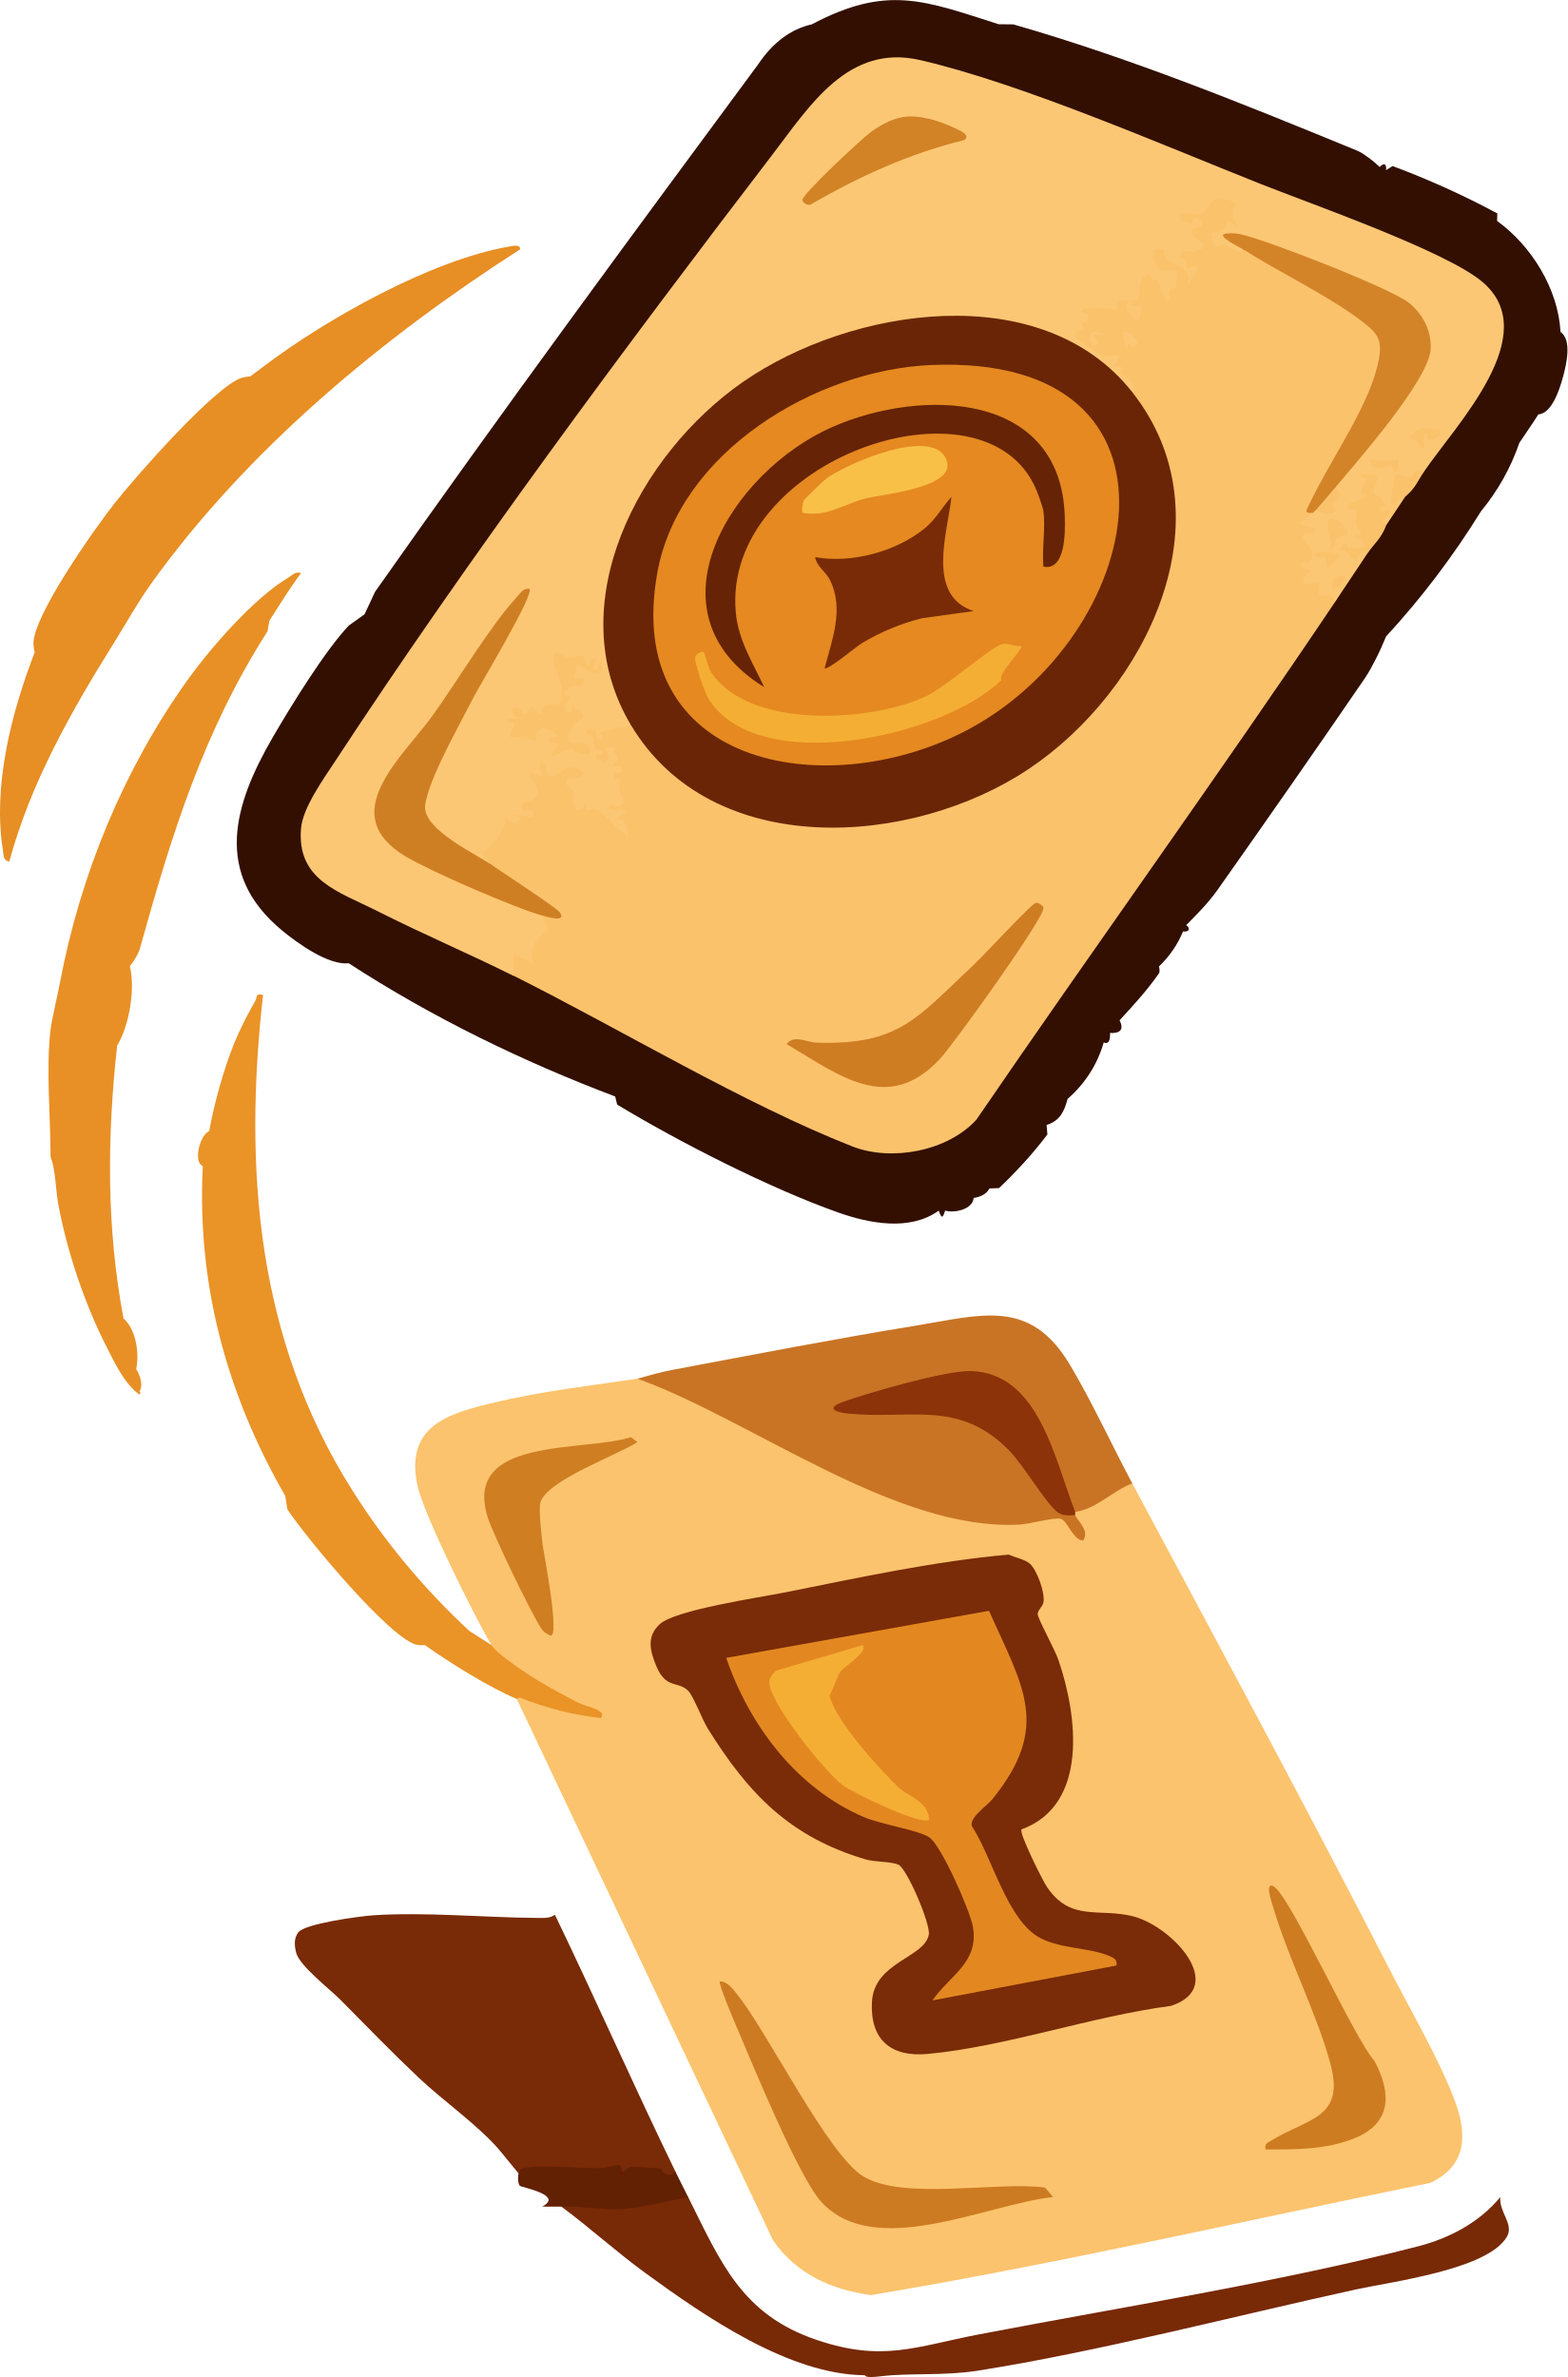
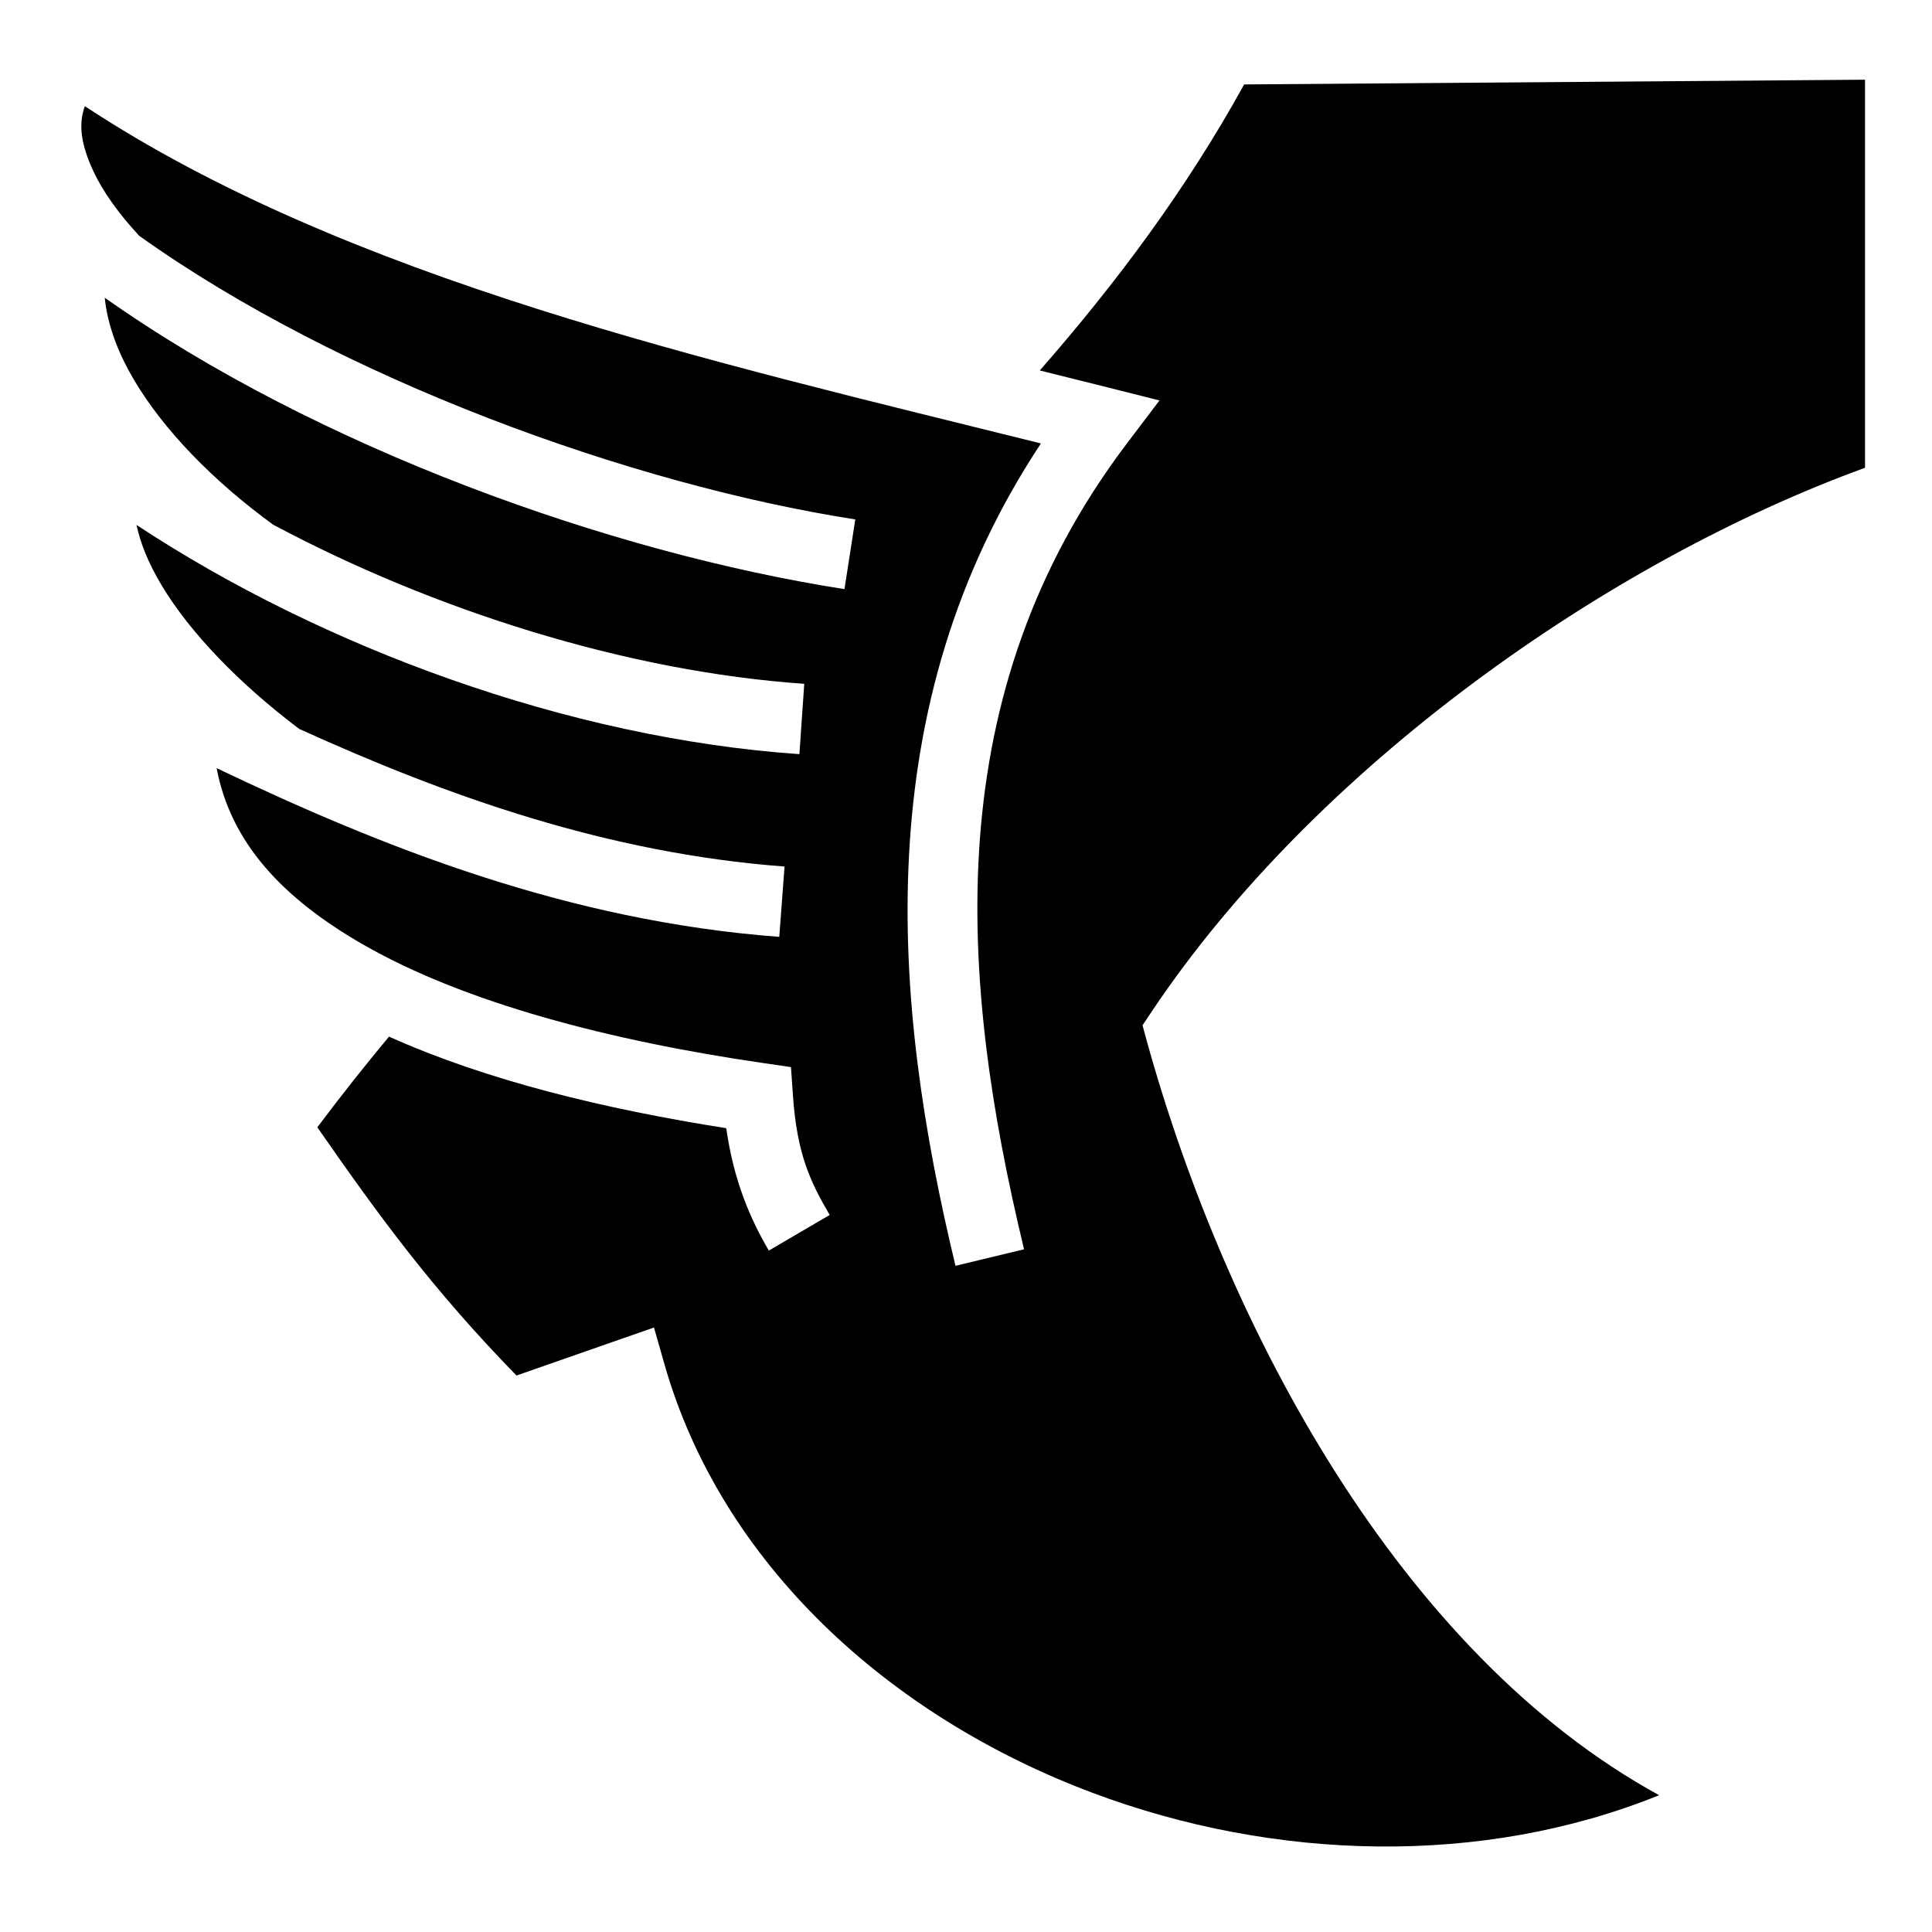
- <svg xmlns="http://www.w3.org/2000/svg" id="Layer_2" data-name="Layer 2" viewBox="0 0 494.13 749.36">
-   <g id="Layer_1-2" data-name="Layer 1">
-     <g>
-       <path d="M314.93,7.64l4.51.05c36.93,10.6,72.75,25.17,108.29,39.77,1.32.54,2.52,1.41,3.74,2.29s2.35,1.87,3.46,2.9c1.37-1.48,2.2-1.02,2,1l2.06-1.3c11.37,4.24,22.38,9.22,33.02,14.94l-.09,2.36c10.92,7.89,19.29,21.52,20,35,3.67,2.49,1.87,10.2.76,14.26s-3.53,11.43-7.76,11.74c-1.84,2.98-4.05,6.01-6,9-2.65,7.77-6.68,14.97-12.11,21.59-8.84,14.27-18.81,27.41-29.89,39.41-.96,2.31-1.96,4.61-3.09,6.83s-2.27,4.42-3.66,6.44c-15.27,22.3-30.78,44.52-46.36,66.61-2.87,4.06-6.39,7.61-9.89,11.12,1.49,1.08.87,2.25-1,2-1.69,4.11-4.21,7.78-7.57,11.02.21.92.29,1.75-.07,2.27-3.79,5.39-7.86,9.84-12.36,14.71,1.51,2.95.11,4.2-3,4,.09,2.59-.57,3.59-2,3-2.03,7.07-6.01,13.1-11.39,17.79-1.06,4.03-2.46,6.92-6.61,8.21l.25,2.99c-4.59,6.08-9.73,11.66-15.25,16.91l-3,.11c-.92,1.65-2.59,2.65-5,3-.29,3.56-5.87,4.85-9,4-.74,2.52-1.15,2.48-2,0-9.01,6.46-21.62,4.16-31.74.57-21.49-7.62-50.05-22.15-69.64-34.01l-.62-2.55c-29.16-11.02-57.86-25.01-84-42-6.28.69-15.79-6.03-20.97-10.31-21.78-17.97-15.32-39.67-2.9-61.04,5.63-9.69,16.5-27.36,23.93-35.14l4.93-3.51,3.31-7.09c39.78-56.59,81.05-112.54,120.77-166.29,4.63-6.9,10.27-11.11,16.92-12.62,23.81-12.58,35.5-7.48,59,0Z" fill="#320f00" />
-       <path d="M82.93,115.64c19.74-15,53.05-33.71,77.59-37.92,1-.17,3.68-.8,3.4.91-43.42,27.84-85.98,63.12-116.22,105.29-4.29,5.98-7.88,12.5-11.77,18.73-13.47,21.57-26.32,44.19-33.01,69-1.94-.41-1.76-2.01-1.99-3.49-3.29-20.45,2.66-43.46,10.01-62.51-.21-.87-.37-1.74-.4-2.62-.25-8.71,19.23-36.28,25.57-44.36s32-37.28,40.2-39.6c.85-.24,1.73-.35,2.63-.42,1.33-1.07,2.66-1.98,4-3Z" fill="#e78e24" />
-       <path d="M58.93,214.64c7.3-10.25,21.28-26.28,31.96-32.54,1.32-.78,2.04-1.98,4.04-1.45-3.66,4.79-6.71,9.96-10,14.99l-.6,3.38c-20.21,31.58-30.24,64.16-40.16,99.77-.61,2.17-1.92,4.06-3.24,5.85,1.79,7.15-.19,18.69-4,25-3.19,28.89-3.39,57.38,2,86,4.12,3.6,5,11.32,4,16,1.2,1.67,2.32,5.33,1,7,.44.29.42.63,0,1-4.74-3.43-7.73-9.93-10.38-15.12-6.79-13.28-12.47-30.15-15.17-44.83-.9-4.88-.75-10.43-2.45-15.05.02-12.5-1.47-27.85,0-40,.41-3.36,2.2-10.8,3-15,6.45-34.01,19.96-66.86,40-95Z" fill="#e89025" />
-       <path d="M200.93,434.64c8.53.84,16.79,3.78,24.78,8.83l41.72,21.18c19.94,9,41.96,17.77,63.73,12.29,3.85,2.05,6.44,2.28,7.76.71-.87-.33-.87-.67,0-1l.96-2.23c1.4-1.06,15.05-8.17,15.83-7.72.44.25.83.59,1.21.95,27.36,51.11,55.04,102.42,81.52,153.98,6.35,12.36,15.52,28.14,20.21,40.79,3.99,10.78,3.63,20.33-7.74,25.72-58.7,11.99-117.36,25.52-176.35,35.41-12.46-1.7-23.52-6.68-30.84-17.21l-80.8-170.7c-.91-1.44-.44-2.45,1.25-2.29,5.28,1.96,10.65,3.53,16.12,4.7-4.12-2.11-8.14-4.4-12.11-6.75-2.84-1.68-12.6-7.96-13.93-10.28-.37-.64.22-1.64.67-2.38-5.29-8.93-21.37-41.21-23.3-50.2-4.03-18.8,9.25-22.75,24.27-26.32s30.5-5.32,45.03-7.47Z" fill="#fbc36d" />
-       <path d="M157.58,677.99c-6.67-7.88-17.87-15.68-25.55-22.95-8.37-7.91-16.5-16.28-24.56-24.44-3.46-3.5-13.03-10.85-14.09-14.94-.57-2.22-.81-4.48.62-6.45,2.01-2.78,19.38-5.11,23.57-5.4,16.26-1.11,35.5.72,51.86.83,1.94.01,3.8.18,5.5-1,12.93,26.85,24.99,54.22,38,81,1.4,3.93-3.75,3.75-5.75.9l-7.64-.61c-1.96,1.62-3.7,1.89-5.54-.25-9.48.54-19,.8-28.58.78l-.07,2.03" fill="#792a06" />
-       <path d="M356.93,467.64c-6.31,2.41-11.12,7.97-18,9-2.87-1.69-2.87-1.36,0,1,.77,1.96,4.68,4.94,2.49,8.01-3.37-.22-4.79-6.29-7.17-6.87-1.86-.45-10,1.7-12.83,1.85-39.16,2.15-84.35-32.96-120.49-45.99,3.51-.98,7.18-2.06,10.77-2.73,25.55-4.8,51.37-9.82,77-14,20.65-3.37,35.92-8.64,48.4,12.06,6.79,11.27,13.43,25.7,19.83,37.67Z" fill="#c97425" />
-       <path d="M73.93,328.64c1.54-3.82,4.4-9.44,6.51-13.03.76-1.29-.18-2.52,2.48-1.97-6.18,55.08-1.94,108.45,28.01,155.99,10.35,16.44,22.76,31.29,36.99,44.51l7.01,4.49c1.73,2.93,11.92,9.57,15.7,11.8s7.88,4.41,11.63,6.37c2.38,1.24,9.34,2.23,7.17,4.84-9.17-1.09-16.85-3.07-25.44-6.41-.53-.21-1,.41-1.05.39-8.3-3.41-21.59-11.67-29-17-.79.05-1.57.07-2.33-.05-8.14-1.24-35.58-34.35-41.04-42.8l-.64-4.15c-18.48-32.16-27.89-66.64-26-104-3.08-1.24-.99-9.8,2-11,1.66-9.05,4.56-19.46,8-28Z" fill="#ea9327" />
-       <path d="M216.93,692.64c10.27,20.56,16.85,37.02,40.48,45.02,20.95,7.09,31.12,2.11,51.28-1.75,44.69-8.57,94.63-16.47,138.27-27.73,9.96-2.57,19.33-7.51,25.97-15.53-.41,4.86,4.44,8.52,2.06,12.55-6.09,10.3-36.28,14.09-47.46,16.54-38,8.3-80.84,19.54-119.36,25.64-10.45,1.65-21.56.67-30.29,1.73-5.96.73-4.8-.3-5.39-.31-23.66-.21-49.99-18.33-69.01-32.19-9.11-6.63-17.49-14.29-26.53-20.97l2.45-2.02c11.96,1.42,23.21.75,34.85-2.5l2.7,1.52Z" fill="#782906" />
-       <path d="M170.93,695.64c6.96-3.72-6.66-6.02-7.1-6.59-.86-1.11-.73-5.11.76-5.46,5.94-1.38,18.1.05,24.72-.06,1.65-.03,4.94-1.18,5.96-.93.84.21.59,2.22,1.14,2.05.79-.25,1.72-1.75,3.01-1.64,1.57.13,8.38.52,8.83.64s1.52,3.73,4.68,1c1.28,2.64,2.68,5.36,4,8-7.22,1.3-15.1,3.66-22.5,3.8-5.43.1-11.44-.99-17.5-.8-1.99.06-4.08-.05-6,0Z" fill="#632104" />
-       <path d="M62.93,530.64c-.33-.03-.67.02-1,0" fill="#622004" />
-       <path d="M356.93,123.64c-4.58-7.23-11.21-13.08-19.89-17.55.62-2.06,1.76-4.01,3.41-5.84-3.54-6.36,5.29-5.64,9.5-4.79,1.35-2.32,3.73-3.35,7.13-3.09.18-3.65,1.32-8.02,5.71-7.45-4.01-7.62,3.01-12.32,7.16-4.18.4-3.74,3.42-3.76,6.52-3.46-1.74-1.23-2.87-2.98-3.4-5.25-6.78-4.36-1.18-7.87,4.79-6.57,2.94-5.69,12.08-7.12,13.54-.54.11.48-.76,10.15-2.54,7.4-5.22,2.8-6.84,3.38-4.85,1.76,1.25,1.75,4.83,4.54,7.92,4.55h3.8c8.68,4.41,18.26,10.18,26.54,15.39,14.38,9.04,18.46,12.87,11.28,29.64-5.46,12.76-12.99,25.1-20.24,36.69l.62,1.28c.08,1.88.93,3.6,2.57,5.17l-.15,1.61c-2.44.7-2.63,2.91-.58,6.66-2.35,4.8-2.07,7.17.85,7.11,1,2.38,2.72,4.17,5.15,5.38l-.83,2.07c-36.94,54.96-75.76,108.68-113.15,163.35-9.09,9.99-26.8,13.27-39.13,8.43-34.11-13.4-73.22-37.03-106.72-53.78-4.09-3.15-2.1-10.89,3.62-7.43.43-3.25,2.19-5.76,4.78-7.68-.94-1.7-.74-2.99.6-3.89l1.46-1.67-17.34-11.84-.11-2.49-4.5-4.04c3.47-3.38,5.96-7.23,7.48-11.54,3.21-.89,4.65-1.66,5.42-4.95l4.09-2.19c-2.87-4.95-2.61-7.63.77-8.04.69-4.75,5.34-4.01,6.06.55,5.54-5.92,17.02,0,7.48,4.97l1.01,1.65c-2.09,5.11,6.8,5.21,9.82,2.81l1.84.37c-1.32-3.17-2.39-6.55-2.49-9.98-4.65.4-6.89-2.51-6.73-8.72-4.87-3.15-.31-7.54,4.1-4.87,4.24-1.74,7.46-1.74,9.66-.02l3.33,1.53c59.26,74.88,197.36-8.24,159.36-95.72-2.82-3.54-4.39-7.15-4.69-10.81Z" fill="#fbc26c" />
-       <path d="M448.93,148.64c-1.46.8-2.44,1.38-4.07,3.62-4.42-1.32-5.74,2.43-1.93,4.38l-6,9c-3.02,1.53-3.75-4.47-2.93-6.99-3.97-2.8-5.26,2.14-4.6,6.04,1.61,3.04,2.31,6.59,1.53,9.95-3.33,4.99-6.66,10.03-10,15-.67-2.93-4.68-1.68-5-2-.42-.42.37-3.24-.01-4.02-.11-.22-3.84.91-4.99,0-.77-1.71,2.44-3.35,1.99-3.97-.1-.14-2.86-.54-2.98-1.52-.18-1.46,2.74-.56,2.83-.67,3.47-4.55-3.29-6.74-1.85-8.82.31-.45,4.15-.1,3.99-2l-4.99-1.51c1.17-1.36,2.77-2.23,4-3.51-.42-.86-.05-1.17,1-1,3.96.07,5.8-3.72,6-7l-.83-2.11c9.68-10.69,18.38-22.12,26.1-34.29,7.86-14.31-2.06-20.16-13.81-25.63-3.95-1.84-41.14-17.45-40.56-15.29.21.78.36,1.52.09,2.32-1.41,2.16-4.23-1.03-5.91-1.46-.96-.24-2.77.73-3.03.45-.14-.15-1.2-3.8-1.07-3.96.11-.14,2.44-.35,3.43-1.11,2.7-2.08.18-4.51,4.57-.92-.77-3.79-2.68-3.82.02-7.49-9.04-4.4-7.72,1.37-11,3.02-2.51,1.26-6.17-1.33-7,.98-.6,1.65,2.84,2.35,3.56,2.41.37.03.13-3,3.43-.91.93,3.67-4.76.39-2.97,4.46.69,1.58,7.41,3.15.97,5.11-1.88.57-3.67-1.09-4.98.93-.44,1.78,1.12,1.15,1.92,2.31.39.56-.1,1.94.08,2.18.3.38,7.27-3.84.49,4.99,2.19-6.68-7.78-4.99-7.51-10.99-6.07-1.53-2.78,5.96-.77,6.66.58.2,4.21-.5,4.79.35.14.2-.19,4.58-.3,4.79s-1.59.24-2.04,1.46c-.39,1.05.48,2.64.33,2.73-2.6,1.64-2.59-4.92-3.96-6.44-.65-.72-1.23.39-1.82.13-.28-.12-.23-1.7-.7-1.69-4,.09-2.9,6.54-3.8,7.79-.34.46-1.63.14-1.7.24-1.87,2.61,2.78,1.79,2.98,1.99s-.85,3.87-1.02,4c-1.04.84-5.39-3.21-3-6-6.24,0-2.86.86-4.05,2.96-.28.49-9.93-2.13-10.94.54-.32.85,1.83.28,2.02.99.77,2.77-1.5,2.33-1.7,2.74-.22.44.65,1.33.47,1.58-.58.8-3.3.69-2.79,2.68.12.53,8.12,5.87,8.97,6.08,2.32.57,7.24-2.13,3.03,3.42,4.58-.57,2.05,1.07,2.64,2,1,1.58,5.77,4.19,3.36,6.01-3.15-.79-5.94-2.79-8.38-6-63.51-51.64-186.04,27.43-149.29,107.54l-.33,3.47-9.48,2c-1.05.1.8,1.71.49,1.99-2.31,2.12-1.9-2.65-2.1-2.9-.09-.12-2.89.24-2.91.42-.49,2.04,1.24,1.01,1.94,2.25s-.59,4.35,3.06,4.26c.42,1.76-1.72.65-1.99.99-2.08,2.58,6.73,4.83,2.99-1.99h3c-1.94,2.91,3.48,1.4-1.01,5.98h3.01c.95,2.82-1.81,1.75-1.98,2.02-1.44,2.21,1.58,1.9,1.77,2.11.26.29-.82,1.97-.62,3.15.29,1.72,3.19,3.88-.14,5.19-1.36.53-3.49-1.86-3.02,1.01l5.99.53-4.01,2.49c3.61.49,3.9,1.94,4,5.49-2.95-1.77-7.31-7.2-10.07-8.49-1.08-.5-2.46.5-2.78.22-.35-.32,0-1.56-.16-1.71-.72-.65-1.96,3.15-3.5,1.01-1.62-2.25-.27-4.19-.54-5.38-.07-.33-3.53-1.66-1.94-3.62.25-.31,5.05.04,4.99-1.99-5.08-5.24-7.52,1.87-10.46.98-2.06-.63-.28-4.92-3.52-3.99l.99,3.99-3.99-.99c-1.19,1.21,5.49,5.51.91,8.46-.76.49-5.13.82-2.92,3.53.4.49,3.9-1.32,2.99,2l-6.99-.98,2.99,1c-1.17,3.29-2.63.95-4.99,0,1.38,3.15-4.11,9.81-7.01,11.02l3,3.98c-.32.38-.65.71-1.05.9-1.47.68-14.14-7.84-15.94-9.51-7.02-6.54-7.06-9.28-3.61-18.35,8.81-18.51,18.27-36.55,28.38-54.12-12.48,17.95-25.24,35.53-38.27,52.72-9.6,15.39-2.53,20.62,11.69,27.79,11.06,5.58,22.79,10.22,34.4,14.37l.41,2.2,1.99,4.49c-4.06,2.71-6.23,5.45-5,10.5l-5.99-2.99v7c-14.18-7.08-28.9-13.33-43.03-20.48-12.03-6.08-25.36-9.65-23.99-26.02.55-6.57,7.11-15.62,10.79-21.24,41.89-63.91,91.28-130.39,137.81-191.19,11.77-15.38,23.88-35.07,46.62-29.79,32.06,7.45,75.6,26.46,107.05,38.95,16.24,6.45,58.54,21.2,70.08,30.92,19.65,16.55-8.32,45.1-18.33,59.83Z" fill="#fcc774" />
-       <path d="M430.93,174.64c-1.51-2.46-3.27,2.03-3.48,2-1.76-.23-2.86-4.07-5.51-3.01l2.52-2.97.47,1.97h5c.61-3.06-3.18-2.17-2.99-3.98,4.13.32.87-1.81.52-3.54-.62-3.06,2.24-5.15-2.53-4.47-.93-3.46,5.14-2.13,6-4.5.32-.89-1.58-.17-1.85-.97-.48-1.37,1.6-3.37,1.85-4.03.39-1.02-2.49.28-1.99-1.49,8.95-1.43,3.41,3.72,4.18,5.84.08.22,2.24,1.07,3.31,3.16s-1.9.31-1.49,1.49c.63,1.8,2.89.32,2.99.51.77,1.42-1.46,2.52-1.75,3.67-.16.66.79,1.26.76,1.33-1.46,4.06-3.89,5.84-6,9Z" fill="#fbc26c" />
-       <path d="M448.93,148.64c-2.31,3.4-2.55,5-6,8-.25.22-3.06.98-3.99,3-1.08-1.27.63-9.64.99-10,.49-.48,3.34.98,4.38.79,1.61-.3,2.3-3.82,4.62-1.78Z" fill="#fbc26c" />
-       <path d="M324.63,492.95c2.26,2.01,4.81,9.1,4.31,12.12-.25,1.49-1.99,2.68-1.82,3.88.26,1.83,5.42,11.1,6.56,14.45,5.9,17.27,9.64,45.55-11.68,53.33-.82,1.14,6.64,16.13,8.1,18.25,7.47,10.9,16.21,6.48,26.9,9.1,12.34,3.03,30.32,22.21,12.16,28.28-24.83,3.22-52.26,12.92-76.84,15.16-11.45,1.04-18.08-4.46-17.46-16.4.66-12.64,16.61-13.89,17.92-21.21.61-3.44-6.95-20.94-9.56-22.05s-7.37-.79-10.33-1.67c-23.92-7.08-36.96-20.68-49.76-41.24-1.77-2.84-4.52-10.18-6.14-11.86-3.17-3.29-7.06-.44-10.12-7.89-1.99-4.84-3.08-9.21,1.02-13.1,4.84-4.6,31.61-8.48,39.86-10.14,23.17-4.65,46.93-9.79,70.25-11.87,1.92.91,5.11,1.51,6.63,2.87Z" fill="#7a2b08" />
-       <path d="M331.93,692.63c-20.98,2.25-56.14,19.93-73.02,1.54-7.01-7.64-21.26-42.36-26.15-53.85-.87-2.05-6.45-14.99-5.82-15.67,2.29-.09,4.17,2.47,5.43,4.06,9.88,12.4,28.59,50.49,39.66,57.34,12.58,7.8,42.39,1.53,57.4,3.6l2.5,2.98Z" fill="#cd7b22" />
-       <path d="M398.94,677.64c-.39-1.84.46-1.98,1.72-2.77,11.54-7.15,23.41-6.9,18.74-24.21-4.36-16.16-13.38-33.29-18.18-49.82-.26-.89-2.68-7.63.19-6.2,5.07,2.52,25.49,48.1,31.88,55.12,5.43,10.23,5.39,19.62-6.38,24.36-9.06,3.64-18.46,3.5-27.98,3.51Z" fill="#ce7c21" />
-       <path d="M338.93,476.64c.11.29-.11.71,0,1-1.95.1-3.86.34-5.57-.93-3.65-2.7-10.87-15.04-15.39-19.59-15.79-15.91-30.63-9.57-50.55-11.48-4-.38-7.3-1.68-1.71-3.68,8.29-2.95,32.42-9.96,40.36-9.73,21.46.61,26.43,27.98,32.86,44.41Z" fill="#8c3309" />
-       <path d="M200.93,454.63c-6.39,4.15-28.4,11.96-30.57,18.98-.65,2.09.38,10.63.69,13.42.21,1.89,5.68,29.43,2.39,28.61-1.26-.84-1.91-.9-2.82-2.26-3.13-4.7-15.21-29.66-16.88-35.03-8.02-25.67,30.39-20.47,45.13-25.28l2.06,1.56Z" fill="#cf7e22" />
-       <path d="M356.93,123.64c31.23,39.64,4.34,94.07-32.69,118.81-36.77,24.57-99.67,28.95-125.31-13.81-22.8-38.02,2.6-85.56,35.27-108.23,33.87-23.51,94.16-33.03,122.73,3.23Z" fill="#6a2506" />
-       <path d="M170.93,288.64c-8.69-2.42-35.06-13.89-42.94-18.56-22.57-13.38-1.1-31.35,8.38-44.5,7.89-10.95,17.91-27.96,26.59-37.41,1.12-1.22,2-2.87,3.96-2.53,1.59,1.67-15.53,30.12-17.52,33.97-4.19,8.15-9.96,18.47-13.22,26.78-.75,1.91-2.15,6.01-2.2,7.86-.22,7.48,15.57,14.69,20.94,18.38,3.19,2.2,20.58,13.59,21.53,14.97,2.27,3.31-3.59,1.57-5.53,1.03Z" fill="#cf7f23" />
-       <path d="M420.93,153.64c.1,3.12-2.37,7.37-6,7-.31.35-.68.66-1,1-3.09.33-2.09-.76-1.19-2.69,6.03-12.96,17.78-29.35,21.24-42.76,2.33-9.05.92-10.83-6.11-15.98-10.42-7.62-24.67-14.42-35.93-21.57-.7-.45-9.18-4.49-5.5-5,1.47-.2,3.3-.08,4.76.24,7.97,1.73,47.79,17.18,53.21,21.79,4.26,3.62,6.88,8.75,6.57,14.44-.53,9.61-22.98,35.16-30.04,43.54Z" fill="#d38429" />
-       <path d="M326.45,284.65c.89-.2,2.36.91,2.49,1.52.58,2.82-28.37,43.03-32.49,47.49-16.53,17.87-31.79,5.33-48.49-4.51,2.4-3.08,6.16-.57,9.44-.46,26.16.87,31.74-7.92,49.56-24.53,2.83-2.64,18.15-19.21,19.5-19.51Z" fill="#ce7d23" />
-       <path d="M356.94,109.64l-1.01-1.5-1,2-.99-5.5c.79-.92,7.49,3.87,3,5Z" fill="#fcc774" />
-       <path d="M348.93,105.65h-3.99c-.46.57,1.33,2.68.99,2.98-2.36,2.1-5.41-6.79,2.99-2.98Z" fill="#fcc774" />
-       <path d="M284.67,36.89c5.42-.83,11.9,1.37,16.81,3.71,1.19.57,4.62,2.09,2.46,3.56-17.05,4.16-32.83,11.34-47.97,20.06-1.07.94-2.86-.24-3.04-1.08-.36-1.71,18.65-19.33,21.52-21.46s6.67-4.24,10.21-4.78Z" fill="#d18326" />
-       <path d="M183.73,206.79c.61.42.74,2.32,1.71,2.85.97.58-.54-2.46,1.99-2,1.38.25-1.03,2.42-.49,3,2,2.15,1.65-2.55,2.99-1.99.72,8.19-7.61.55-7.98,1l-1.02,3.99c.41.33,4.09-.85,3,1.49-1.03,2.21-4.09-.94-5.99,4.02,4.4.9-.45,1.87,0,3.97.34,1.61,2.3,2.24,2.49-.48,7.42,4.07.81,3.58-.95,8.05-2.08,5.25,3.28,2.5,5.77,3.93,1.16.66.89,2.81.69,3.03-.22.25-6.14-.19-5.49-2l-6.5,3c-.78-1.71,2.43-3.36,1.99-3.98-.1-.15-3.09-.39-3-2.01l2.99-.51c-3.08-3.13-7.15-4.03-7.01,1.5-3.12-1.35-4.48-1.78-7.99-1.01-.45-1.59,1.04-3.24,1.06-4.43.01-1.11-2.51.15-2.06-1.55h3s-2.01-3-2.01-3c4.85-2.85,3.12,5.45,6.49-1.01l3.49,3c-.71-6.04,4.67-2.49,5.54-3.94,3.09-5.15-4.44-13.9-1.52-16.06.75-.55,2.97,1.51,4.31,1.76,1.2.22,3.72-1.14,4.48-.62Z" fill="#fbc26c" />
-       <path d="M424.93,168.63c-.13.17-2.57.29-3.35.91-1.26.99-.45,3.73-2.64,4.1,1.87-4-1.94-6.07,0-10,2.13-1.13,7.08,3.59,5.99,4.99Z" fill="#fbc26c" />
-       <path d="M420.93,153.64c3.7,3.53-.17,3.25-.73,5.66-.34,1.47,2.11,2.35-1.3,2.89-2.02.32-2.53-.45-3.97-1.55,2.02-2.23,4.05-4.69,6-7Z" fill="#fbc26c" />
-       <path d="M453.94,135.65c.64,1.96-1.21,2.64-2.63,2.92-2.43.49-.47-2.23-2.36-1.93l-.02,4.99c-2.02-.98-1.53-3.7-4.98-3.01,3.29-4.89,4.62-3.88,10-2.98Z" fill="#fbc26c" />
-       <path d="M440.93,144.65c-.39,8.25-2.06,2.04-2.41,2.07-2.01.19-4.47,2.5-6.57-.6-.35-2.62.86-1.05,2.07-1,2.59.1,4.28.23,6.92-.48Z" fill="#fbc26c" />
-       <path d="M421.94,174.65c1.16,1.02-3.96,5.63-3.84,3.51.22-3.99-2.08-1.63-3.16-2.53-3.46-2.87,6.75-1.11,7.01-.98Z" fill="#fbc26c" />
-       <path d="M423.93,181.65c.92.86-2.14,4.67-3.99,3.99-.45-3.02.87-4.44,3.99-3.99Z" fill="#fbc26c" />
-       <path d="M311.77,507.81c10.61,23.89,19.64,36.37,1.14,59.3-1.85,2.3-7.28,5.75-6.58,8.53,6.42,9.68,11.17,30.01,21.71,35.4,6.55,3.35,15.63,3.02,21.48,5.52,1.51.64,2.78,1.11,2.41,3.08l-58,11c5.46-7.92,14.74-11.96,12.76-23.26-.86-4.9-9.98-25.73-13.81-28.19-3.53-2.27-15.21-4.04-20.63-6.37-21.1-9.05-36.08-28.93-43.32-50.17l82.84-14.84Z" fill="#e38820" />
-       <path d="M293.63,115.07c86.38-3.55,67.92,86.36,9.98,115.75-43.92,22.28-107.46,10.64-96.38-50.38,6.89-37.97,49.9-63.87,86.4-65.37Z" fill="#e58920" />
-       <path d="M271.93,518.65c1.87,1.99-5.68,6.55-7.05,8.45-.75,1.03-2.48,5.84-3.35,7.52,1.77,7.87,15.77,23.14,21.88,29.05,2.48,2.4,9.17,4.14,9.52,9.97-2.38,2.12-24.22-8.54-27.49-11-5.32-3.99-24.03-27.1-22.9-33.03.13-.69,1.45-2.53,2.19-2.95l27.2-8.02Z" fill="#f5ae34" />
-       <path d="M328.93,161.14c-.15-1.14-1.69-5.4-2.26-6.74-16.03-38.19-99.13-9.63-94.73,38.72.79,8.73,5.37,15.83,8.97,23.52-38.23-23.58-10.31-68.08,21.48-82.03,28.23-12.38,72.03-11.28,73.26,28.24.15,4.86.29,17.14-6.73,15.79-.53-5.51.72-12.16,0-17.5Z" fill="#662306" />
-       <path d="M306.93,192.65l-16.24,2.24c-6.77,1.69-13.11,4.33-19.08,7.92-1.53.92-10.82,8.66-11.67,7.82,2.39-9.01,6.07-18.38,1.89-27.38-1.45-3.13-4.3-4.44-4.88-7.61,11.26,2.05,25.38-1.63,34.47-9.02,3.78-3.08,5.4-6.58,8.51-9.98-1.28,11.58-8.05,31.07,7,36.01Z" fill="#792b08" />
-       <path d="M321.93,203.65c.84.75-7.42,8.67-6.3,10.78-18.31,17.92-77.21,30.95-92.49,5.54-.92-1.53-4.33-11.36-4.03-12.73.25-1.16,2.2-2.16,2.81-1.6.25.23,1.17,4.63,2.27,6.29,11.9,18.08,50.5,15.78,67.98,7.45,5.84-2.78,20.14-15.35,23.72-16.32,1.84-.5,4.06.89,6.04.59Z" fill="#f5ae34" />
-       <path d="M252.93,161.64c-.11-1.41-.1-2.65.53-3.97.21-.45,6.31-6.3,7.09-6.87,6.58-4.75,34.77-17.05,37.98-5.19,2.23,8.21-20.33,10.21-25.61,11.52-6.81,1.69-12.33,6.05-20,4.5Z" fill="#f8c047" />
-     </g>
-   </g>
+ <svg xmlns="http://www.w3.org/2000/svg" viewBox="0 0 512 512">
+   <path d="m494.25 21.125-164.53 1.25c-15.463 27.984-33.913 52.67-54.163 75.8 6.012 1.497 12.073 2.995 18.027 4.497l13.69 3.453-8.528 11.254c-50.415 66.503-44.632 142.087-27.36 213.694l-18.17 4.383c-16.838-69.817-23.528-148.192 22.64-217.94-88.07-21.897-183.62-43.434-253.374-89.38-1.77 4.89-1.01 10.187 2.262 17.23 2.427 5.222 6.516 11.043 12.14 17.117 53.162 37.938 130.458 65.946 189.778 75.168l-2.87 18.467c-61.85-9.616-139.642-37.397-196.036-77.227.61 5.953 2.61 12.393 6.387 19.36 6.918 12.758 19.275 26.49 35.7 38.907.84.635 1.697 1.265 2.557 1.893 42.555 22.677 93.696 38.914 140.737 42.164l-1.287 18.644c-61.147-4.222-126.33-28.22-175.672-60.745 1.03 4.922 3.253 10.397 6.885 16.38 7.367 12.14 20.078 25.484 36.23 37.675 39.264 17.838 81.604 32.938 128.62 36.473l-1.4 18.636C150.41 244.06 101.38 224.536 57.41 203.57c3.7 19.623 17.285 34.4 38.926 46.805 26.818 15.373 65.26 25.424 105.822 31.328l7.457 1.086.52 7.517c1.074 15.51 4.568 22.832 9.742 31.672l-16.13 9.438c-4.93-8.426-9.286-18.45-11.292-32.436-32.304-5.087-63.402-12.616-89.365-24.265a604.906 604.906 0 0 0-18.994 24.033c16.515 23.758 30.6 43.036 52.78 65.78l27.095-9.467 9.343-3.25 2.718 9.53c15.066 53.052 59.564 93.564 113.595 113.813 48.005 17.99 103.003 19.633 150.063.594-68.673-37.578-114.617-123.708-135.782-199.875l-1.125-4.156 2.376-3.564C348.53 203.283 425.85 148.88 494.25 123.97V21.124z" />
</svg>
